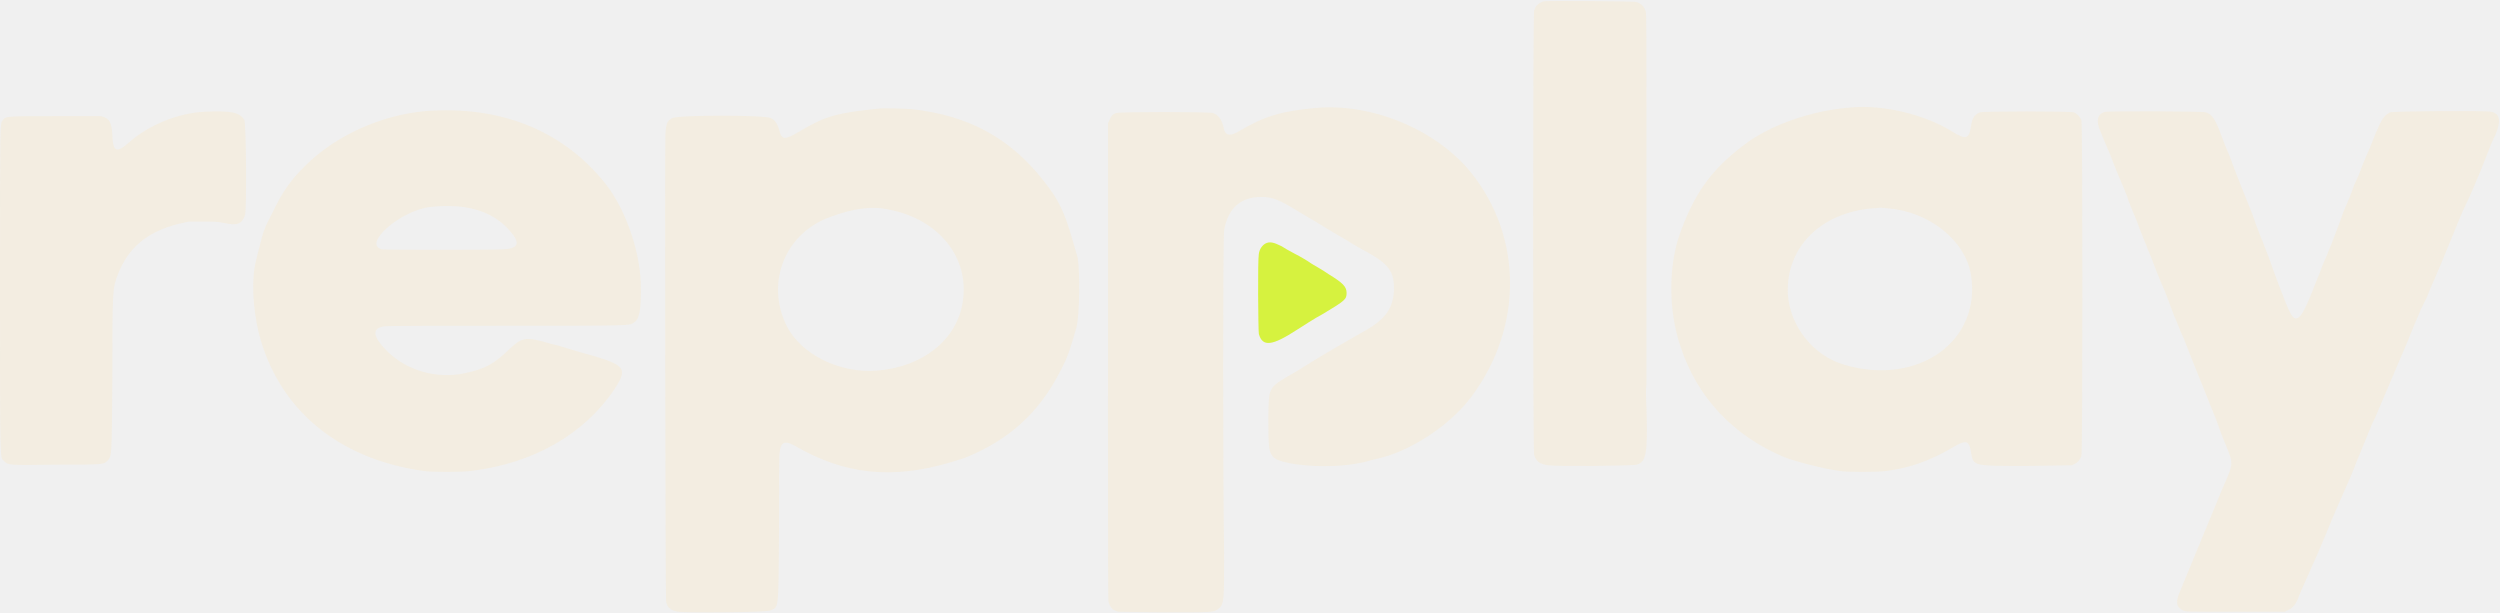
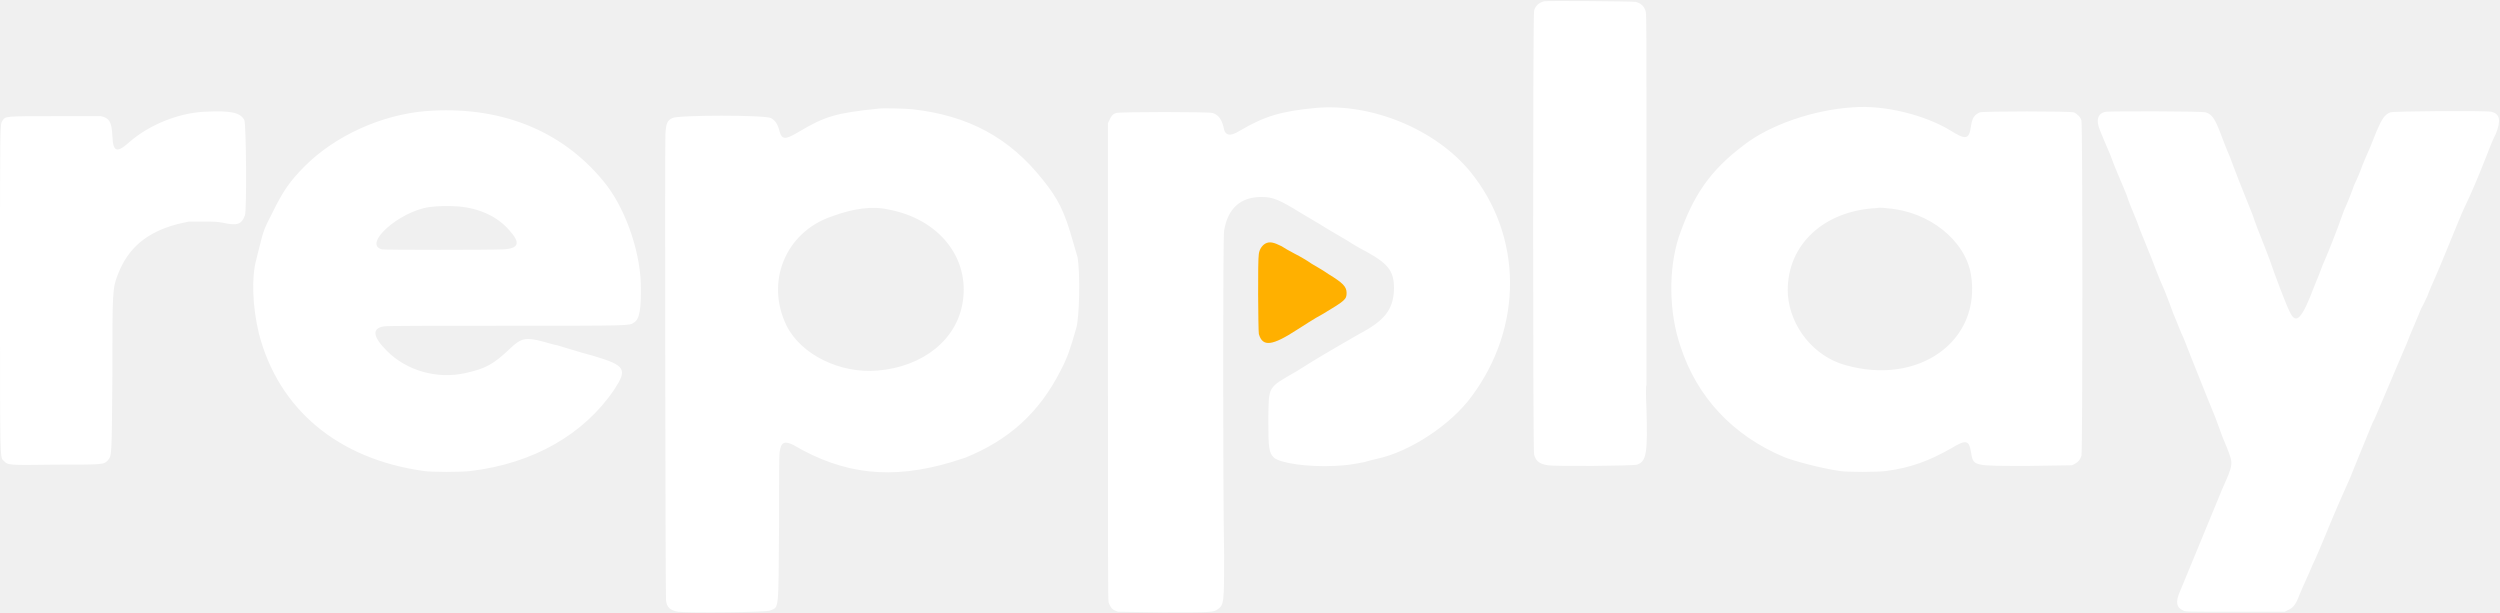
<svg xmlns="http://www.w3.org/2000/svg" viewBox="525 96.5 990 242.5" width="990" height="242.5" role="img" aria-label="Repplay logotipo (fundo escuro)">
-   <path fill="#F3EDE1" fill-rule="evenodd" d="M1136.5 97C1134.5 97.5 1133 98.75 1132.5 100.75C1132 102.25 1132 275 1132.5 276.5C1133.25 279.25 1134.75 280.25 1138 280.75C1141 281.25 1171.5 281 1173.25 280.5C1177 279.25 1177.5 276 1177 258.25C1176.75 253.25 1176.75 249 1177 249C1177 248.75 1177 223 1177 142.5C1177 115.25 1177 102.25 1176.75 101.25C1176.25 99 1174.75 97.75 1172.75 97.25C1171 97 1138 96.75 1136.5 97ZM1258.75 139C1243 140 1225.75 146 1215.5 154C1202.25 164 1195.5 173.75 1189.75 190.5C1185.75 203 1185.75 220 1190.5 233.75C1197 253.75 1211.25 269 1231.5 277.5C1235.25 279 1246.25 282 1253.5 283C1256 283.5 1268.75 283.5 1272 283C1281.5 281.75 1289 279 1297.75 274C1303.5 270.5 1304.75 270.75 1305.5 275.5C1306.5 281.25 1306 281 1328.5 281L1345.5 280.75L1346.5 280.25C1348 279.5 1348.75 278.5 1349.25 277C1349.75 275.5 1349.75 146 1349.25 144.25C1349 143 1347.5 141.5 1346.25 141C1344.75 140.5 1310.5 140.5 1309 141C1306.75 142 1306 143.25 1305.5 146.5C1304.75 151.75 1303.5 152 1297.5 148.25C1287.25 142 1271.25 138 1258.75 139ZM1272.5 179C1289 180.25 1303.25 191.75 1305.5 205.25C1309.75 231.5 1284.75 249.5 1255.5 241C1243.25 237.5 1234 226 1233 213.25C1232 194.75 1245.75 180.75 1266.5 179C1267.75 179 1269 178.75 1269.25 178.75C1269.25 178.75 1270.75 178.75 1272.5 179ZM1046 139.25C1032.5 140.5 1025.75 142.5 1016 148.25C1012 150.75 1010 150.25 1009.5 146.75C1008.75 143.75 1007.5 142 1005.25 141.25C1003.75 140.75 968.5 140.75 967 141.25C965.5 141.75 965 142.5 964.25 144.25L963.75 145.25L963.75 239.75C963.75 318.25 963.75 334.25 964 335C964.5 336.5 965.25 337.75 966.5 338.25L967.75 338.75L985.5 339C1005 339 1005.5 339 1007.25 337.75C1009.75 336 1009.75 334.75 1009.75 316.25C1009.25 287.5 1009.25 190 1009.75 187.75C1011.25 179 1016.25 174.5 1024.5 174.5C1029 174.5 1031.5 175.5 1040 180.75C1043.25 182.75 1047.75 185.25 1050 186.75C1052 188 1056 190.25 1058.5 191.75C1060.75 193.25 1064.25 195.25 1066.25 196.25C1075.25 201.25 1077.25 204.25 1077 211.75C1076.5 219.25 1073.25 223.5 1063.25 228.75C1059.75 230.75 1048.5 237.25 1044.5 239.75C1043.25 240.5 1040.5 242.25 1038.5 243.5C1026.75 250.25 1027.5 249.25 1027.25 262.25C1027.25 274.25 1027.5 275.75 1029.5 277.75C1032.25 280 1043 281.5 1053.5 281C1058.5 280.75 1060 280.5 1065.25 279.5C1066.75 279 1069 278.5 1070 278.25C1083.25 275.5 1099.5 264.75 1107.75 253.5C1128.25 226 1128 190 1107.25 164.5C1093.5 147.75 1068.25 137.25 1046 139.25ZM873 139.5C856 141.25 851.75 142.5 841.25 148.75C835.75 152 834.5 152 833.5 147.75C832.75 145.25 831.75 144 830.25 143.25C827.75 142 793.75 142 791.25 143.25C789.25 144.25 788.75 145.25 788.5 149.75C788.25 154 788.5 333 788.75 334.25C789 337 790.5 338.25 793.5 338.75C798 339.25 828.75 339 830 338.25C833.5 336.75 833.25 339 833.5 305.5C833.5 288.5 833.5 276.5 833.75 275.5C834.25 271.5 835.75 271 839.25 272.75C859.25 284.5 878.25 286.5 901.75 279.5C904 278.75 906.5 278 907.25 277.75C924.5 270.75 936.5 260 945 243.25C947.75 238 948.75 235 951.25 226.25C952.5 221.5 952.75 204.75 951.75 198.5C951.5 197.75 950.75 195 950 192.5C946.5 180 944 175.25 938 167.75C924.75 151 908.5 142.25 886.25 139.75C883.75 139.5 874.5 139.25 873 139.5ZM877 179.5C896.75 183.25 909 198.5 906.25 216C904 231 890.5 241.75 872.5 243.25C857.75 244.5 842.25 237 836.5 225.5C828 208.25 836 188.5 854.25 182.25C863 179 870.5 178 877 179.5ZM693.5 140.5C676 142 657.75 150.25 645.75 162.25C639.75 168.25 637 172.25 632.75 181C629.75 186.75 629.25 188 627.75 194.25C627.25 196 626.75 198.25 626.5 199.25C624.5 206.5 625 218 627.5 228.5C635.25 258.5 658.75 278.25 692.75 283C695.5 283.5 708 283.5 711.5 283C736.25 280 756.25 268.5 768.25 250.75C773.5 242.75 772.75 241.25 760.25 237.5C757.25 236.75 753.25 235.5 751.5 235C750 234.5 747.25 233.75 745.75 233.25C744.25 233 741.75 232.25 740 231.75C733.25 230 731.5 230.25 727 234.5C720.5 240.75 717.25 242.5 709.25 244.25C698 246.75 686 243.25 678.25 235.5C672.5 229.75 672.25 226.5 677 225.75C678 225.5 697.25 225.5 725.25 225.5C775.25 225.5 774.25 225.5 776 224.25C778.25 223 779 219 778.75 208.5C778.25 195 772.25 178 763.75 168C747 147.75 722.5 138.25 693.5 140.5ZM706.5 178.25C715 179 722 182.25 726.75 187.75C731.25 192.75 730.5 195 724 195.25C719 195.5 677.25 195.5 676.25 195.25C668.5 193.25 683 180.25 695 178.5C699 178 702.5 178 706.5 178.25ZM606 140.75C595.5 141.25 584 146 576.25 152.75C571.25 157.25 569.75 156.75 569.5 150.25C569.25 144.75 568.25 143.25 565 142.5C564.5 142.5 556.25 142.5 546.5 142.5C526.75 142.5 527.25 142.5 526 144.25C525 145.75 525 143.75 525 211.5C525 281.25 525 277.5 526.5 279C528.25 280.75 528 280.75 547 280.5C566.5 280.5 566 280.5 567.75 278.75C569.25 276.75 569.25 278 569.5 245.5C569.5 211.5 569.5 210.75 571.75 205C575.75 194.75 583 188.5 595.25 185.25L599.75 184.25L605 184.25C610 184.25 610.75 184.25 613.5 184.75C619 186 620.75 185.25 622 181.75C622.75 180 622.5 145.5 621.75 144C620 141 616.5 140.25 606 140.75ZM1359 140.75C1355.75 141.25 1354.75 144 1356.75 148.5C1357.25 149.75 1359 154 1360.75 158C1362.25 162.25 1364.25 166.75 1364.75 168C1365.25 169.25 1366.5 172 1367.25 174C1367.75 176 1369.75 180.5 1371.25 184.25C1372.5 188 1374.75 193 1375.75 195.75C1377 198.5 1378.25 202.25 1379 204C1379.75 206 1381.25 209.5 1382.25 211.75C1383.25 214.25 1384.75 218.25 1385.75 221C1387 223.75 1388.5 228 1389.75 230.5C1391.25 234.5 1393.5 240 1400 256.25C1401.5 259.75 1403.25 264.25 1404 266.5C1404.75 268.75 1406 271.75 1406.75 273.5C1409.5 280.5 1409.5 280 1404.75 290.75C1403.5 294 1401 299.75 1399.5 303.5C1397 309.5 1391.5 323 1388.25 330.75C1386.5 334.75 1386.75 337 1389.5 338.25C1390.5 338.75 1390.5 338.75 1410 338.75L1429.75 338.75L1431.25 338C1433 337.25 1434.25 335.75 1435.5 332.25C1437.25 328 1439 324.5 1440.75 320.25C1441.75 318.25 1444 313 1445.75 308.75C1447.5 304.5 1449.75 299 1451 296.25C1452.25 293.5 1454.25 288.75 1455.75 285.5C1459.5 276 1463.25 267.25 1464.5 264C1465.5 262.25 1466.75 259 1467.75 256.75C1473 244.25 1474.5 241 1476.25 236.75C1477.25 234.5 1478.75 231 1479.25 229.5C1480.75 225.75 1482.5 222 1483.75 218.75C1484.5 217.5 1485.5 215.25 1486.25 213.75C1486.75 212.25 1488.25 208.75 1489.5 206C1490.75 203.25 1492.75 198.25 1494 195.25C1497.5 186.75 1500 180.5 1501 178.5C1503 174.5 1506.75 165.75 1509.25 159.25C1510.75 155.25 1512.5 151 1513.25 149.75C1515.5 144.25 1515 141.5 1511.5 140.75C1509 140.25 1472.5 140.5 1471.5 141C1469.25 142 1468.25 143.5 1466 148.75C1465.25 150.5 1464.25 153.25 1463.5 155C1462.75 156.75 1461.25 160 1460.5 162C1459.75 164.25 1458.25 167.75 1457.25 169.75C1456.5 172 1454.75 176.5 1453.25 179.75C1450 189 1446.25 198.25 1444.75 201.5C1444.25 203 1442.75 206.75 1441.5 209.75C1436.5 223 1434.25 225.25 1431.75 220C1430.5 217.75 1425.5 204.5 1423.75 199.25C1422.75 196.75 1421.5 193.25 1420.75 191.5C1420 189.75 1418.25 185.25 1417 181.5C1412.75 171 1410 164 1408 158.5C1406.75 155.75 1405.25 151.75 1404.5 149.75C1402.25 143.75 1401 141.75 1398.5 141C1397.25 140.5 1361.25 140.5 1359 140.75Z" />
-   <path fill="#D6F23F" d="M1026 193C1024.75 193.75 1023.75 195.25 1023.5 197C1023 199.5 1023.25 227 1023.5 228.75C1025 234 1028.75 233.5 1038.75 227C1040.75 225.75 1045.25 222.75 1049 220.75C1057.75 215.5 1058.25 215 1058.25 212.5C1058.25 210 1056.75 208.5 1051 205C1049.25 203.75 1046.25 202 1044.5 201C1042.75 199.75 1039.75 198 1037.75 197C1035.75 196 1033.25 194.5 1032.5 194C1029.5 192.5 1027.75 192 1026 193Z" />
+   <path fill="#FFFFFF" fill-rule="evenodd" d="M1136.5 97C1134.5 97.5 1133 98.75 1132.5 100.75C1132 102.25 1132 275 1132.5 276.5C1133.25 279.25 1134.75 280.25 1138 280.75C1141 281.25 1171.5 281 1173.25 280.5C1177 279.25 1177.5 276 1177 258.25C1176.75 253.25 1176.75 249 1177 249C1177 248.75 1177 223 1177 142.5C1177 115.25 1177 102.25 1176.75 101.25C1176.25 99 1174.75 97.75 1172.75 97.25C1171 97 1138 96.75 1136.5 97ZM1258.75 139C1243 140 1225.75 146 1215.5 154C1202.25 164 1195.5 173.75 1189.75 190.5C1185.75 203 1185.75 220 1190.5 233.75C1197 253.75 1211.25 269 1231.5 277.5C1235.25 279 1246.25 282 1253.5 283C1256 283.5 1268.75 283.5 1272 283C1281.5 281.75 1289 279 1297.75 274C1303.5 270.5 1304.75 270.75 1305.5 275.5C1306.5 281.25 1306 281 1328.5 281L1345.5 280.75L1346.5 280.25C1348 279.5 1348.75 278.5 1349.25 277C1349.75 275.5 1349.75 146 1349.25 144.25C1349 143 1347.5 141.5 1346.25 141C1344.75 140.5 1310.5 140.5 1309 141C1306.75 142 1306 143.25 1305.5 146.5C1304.75 151.75 1303.5 152 1297.5 148.25C1287.25 142 1271.25 138 1258.75 139ZM1272.5 179C1289 180.25 1303.25 191.75 1305.5 205.25C1309.75 231.5 1284.75 249.5 1255.5 241C1243.25 237.5 1234 226 1233 213.25C1232 194.75 1245.75 180.75 1266.5 179C1267.75 179 1269 178.75 1269.25 178.75C1269.25 178.75 1270.75 178.75 1272.5 179ZM1046 139.25C1032.5 140.5 1025.75 142.5 1016 148.25C1012 150.75 1010 150.25 1009.5 146.75C1008.75 143.75 1007.5 142 1005.25 141.25C1003.75 140.75 968.5 140.75 967 141.25C965.5 141.75 965 142.5 964.25 144.25L963.75 145.25L963.75 239.75C963.75 318.25 963.75 334.25 964 335C964.5 336.5 965.25 337.75 966.5 338.25L967.75 338.75L985.5 339C1005 339 1005.5 339 1007.25 337.75C1009.75 336 1009.75 334.75 1009.75 316.25C1009.25 287.5 1009.25 190 1009.75 187.75C1011.25 179 1016.25 174.5 1024.5 174.5C1029 174.5 1031.5 175.5 1040 180.75C1043.25 182.75 1047.75 185.25 1050 186.75C1052 188 1056 190.25 1058.5 191.75C1060.75 193.25 1064.25 195.25 1066.25 196.25C1075.25 201.25 1077.25 204.25 1077 211.75C1076.5 219.25 1073.25 223.5 1063.25 228.75C1059.75 230.75 1048.5 237.25 1044.5 239.75C1043.25 240.5 1040.5 242.25 1038.5 243.5C1026.75 250.25 1027.5 249.25 1027.25 262.25C1027.25 274.25 1027.5 275.75 1029.5 277.75C1032.25 280 1043 281.5 1053.5 281C1058.5 280.75 1060 280.5 1065.25 279.5C1066.75 279 1069 278.5 1070 278.25C1083.25 275.5 1099.5 264.75 1107.75 253.5C1128.25 226 1128 190 1107.25 164.5C1093.5 147.75 1068.25 137.25 1046 139.25ZM873 139.5C856 141.25 851.75 142.5 841.25 148.75C835.75 152 834.5 152 833.5 147.75C832.75 145.25 831.75 144 830.25 143.25C827.75 142 793.75 142 791.25 143.25C789.25 144.25 788.75 145.25 788.5 149.75C788.25 154 788.5 333 788.75 334.25C789 337 790.5 338.25 793.5 338.75C798 339.25 828.75 339 830 338.25C833.5 336.75 833.25 339 833.5 305.5C833.5 288.5 833.5 276.5 833.75 275.5C834.25 271.5 835.75 271 839.25 272.75C859.25 284.5 878.25 286.5 901.75 279.5C904 278.75 906.5 278 907.25 277.75C924.5 270.75 936.5 260 945 243.25C947.75 238 948.75 235 951.25 226.25C952.5 221.5 952.75 204.75 951.75 198.5C951.5 197.75 950.75 195 950 192.5C946.5 180 944 175.25 938 167.75C924.75 151 908.5 142.25 886.25 139.75C883.75 139.5 874.5 139.25 873 139.5ZM877 179.5C896.75 183.25 909 198.5 906.25 216C904 231 890.5 241.75 872.5 243.25C857.75 244.5 842.25 237 836.5 225.5C828 208.25 836 188.5 854.25 182.25C863 179 870.5 178 877 179.5ZM693.5 140.5C676 142 657.75 150.25 645.75 162.25C639.75 168.25 637 172.25 632.75 181C629.75 186.75 629.25 188 627.75 194.25C627.25 196 626.75 198.25 626.5 199.25C624.5 206.5 625 218 627.5 228.5C635.25 258.5 658.75 278.25 692.75 283C695.5 283.5 708 283.5 711.5 283C736.25 280 756.25 268.5 768.25 250.75C773.5 242.75 772.75 241.25 760.25 237.5C757.25 236.75 753.25 235.5 751.5 235C750 234.5 747.25 233.75 745.75 233.25C744.25 233 741.75 232.25 740 231.75C733.25 230 731.5 230.25 727 234.5C720.5 240.75 717.25 242.5 709.25 244.25C698 246.75 686 243.25 678.25 235.5C672.5 229.75 672.25 226.5 677 225.75C678 225.5 697.25 225.5 725.25 225.5C775.25 225.5 774.25 225.5 776 224.25C778.25 223 779 219 778.75 208.5C778.25 195 772.25 178 763.75 168C747 147.75 722.5 138.25 693.5 140.5ZM706.5 178.25C715 179 722 182.25 726.75 187.75C731.25 192.75 730.5 195 724 195.25C719 195.5 677.25 195.5 676.25 195.25C668.5 193.25 683 180.25 695 178.5C699 178 702.5 178 706.5 178.25ZM606 140.75C595.5 141.25 584 146 576.25 152.75C571.25 157.25 569.75 156.75 569.5 150.25C569.25 144.75 568.25 143.25 565 142.5C564.5 142.5 556.25 142.5 546.5 142.5C526.75 142.5 527.25 142.5 526 144.25C525 145.75 525 143.75 525 211.5C525 281.25 525 277.5 526.5 279C528.25 280.75 528 280.75 547 280.5C566.5 280.5 566 280.5 567.75 278.75C569.25 276.75 569.25 278 569.5 245.5C569.5 211.5 569.5 210.75 571.75 205C575.75 194.75 583 188.5 595.25 185.25L599.75 184.25L605 184.25C610 184.25 610.75 184.25 613.5 184.75C619 186 620.75 185.25 622 181.75C622.75 180 622.5 145.5 621.75 144C620 141 616.5 140.25 606 140.75ZM1359 140.75C1355.75 141.25 1354.75 144 1356.75 148.5C1357.25 149.75 1359 154 1360.75 158C1362.25 162.25 1364.25 166.75 1364.75 168C1365.25 169.25 1366.5 172 1367.25 174C1367.75 176 1369.75 180.5 1371.25 184.25C1372.5 188 1374.75 193 1375.75 195.75C1377 198.5 1378.25 202.25 1379 204C1379.75 206 1381.25 209.5 1382.25 211.75C1383.25 214.25 1384.75 218.25 1385.75 221C1387 223.75 1388.5 228 1389.75 230.5C1391.25 234.5 1393.5 240 1400 256.25C1401.5 259.75 1403.25 264.25 1404 266.5C1404.75 268.75 1406 271.75 1406.75 273.5C1409.5 280.5 1409.5 280 1404.75 290.75C1403.5 294 1401 299.75 1399.5 303.5C1397 309.5 1391.5 323 1388.25 330.75C1386.5 334.75 1386.75 337 1389.5 338.25C1390.5 338.75 1390.5 338.75 1410 338.75L1429.75 338.75L1431.25 338C1433 337.25 1434.25 335.75 1435.5 332.25C1437.25 328 1439 324.5 1440.75 320.25C1441.75 318.25 1444 313 1445.75 308.75C1447.5 304.5 1449.75 299 1451 296.25C1452.25 293.5 1454.25 288.75 1455.75 285.5C1459.5 276 1463.25 267.25 1464.5 264C1465.5 262.25 1466.75 259 1467.75 256.75C1473 244.25 1474.5 241 1476.25 236.75C1477.25 234.5 1478.75 231 1479.25 229.5C1480.75 225.75 1482.5 222 1483.75 218.75C1484.5 217.5 1485.5 215.25 1486.25 213.75C1486.75 212.25 1488.25 208.75 1489.5 206C1490.75 203.25 1492.75 198.25 1494 195.25C1497.5 186.75 1500 180.5 1501 178.5C1503 174.5 1506.75 165.75 1509.25 159.25C1510.75 155.25 1512.5 151 1513.25 149.75C1515.5 144.25 1515 141.5 1511.5 140.75C1509 140.25 1472.5 140.5 1471.5 141C1469.25 142 1468.25 143.5 1466 148.75C1465.25 150.5 1464.25 153.25 1463.5 155C1462.75 156.75 1461.25 160 1460.5 162C1459.75 164.25 1458.25 167.75 1457.25 169.75C1456.5 172 1454.75 176.5 1453.25 179.75C1450 189 1446.25 198.25 1444.75 201.5C1444.25 203 1442.75 206.75 1441.5 209.75C1436.5 223 1434.25 225.25 1431.75 220C1430.5 217.75 1425.5 204.5 1423.75 199.25C1422.75 196.75 1421.5 193.25 1420.75 191.5C1420 189.75 1418.25 185.25 1417 181.5C1412.75 171 1410 164 1408 158.5C1406.75 155.75 1405.25 151.75 1404.5 149.75C1402.25 143.75 1401 141.75 1398.5 141C1397.25 140.5 1361.25 140.5 1359 140.75Z" />
+   <path fill="#FFB000" d="M1026 193C1024.75 193.75 1023.75 195.25 1023.5 197C1023 199.5 1023.25 227 1023.5 228.75C1025 234 1028.75 233.5 1038.75 227C1040.75 225.75 1045.25 222.75 1049 220.75C1057.75 215.5 1058.25 215 1058.25 212.5C1058.25 210 1056.75 208.5 1051 205C1049.25 203.75 1046.25 202 1044.5 201C1042.75 199.75 1039.75 198 1037.75 197C1035.75 196 1033.25 194.5 1032.5 194C1029.5 192.5 1027.75 192 1026 193Z" />
</svg>
